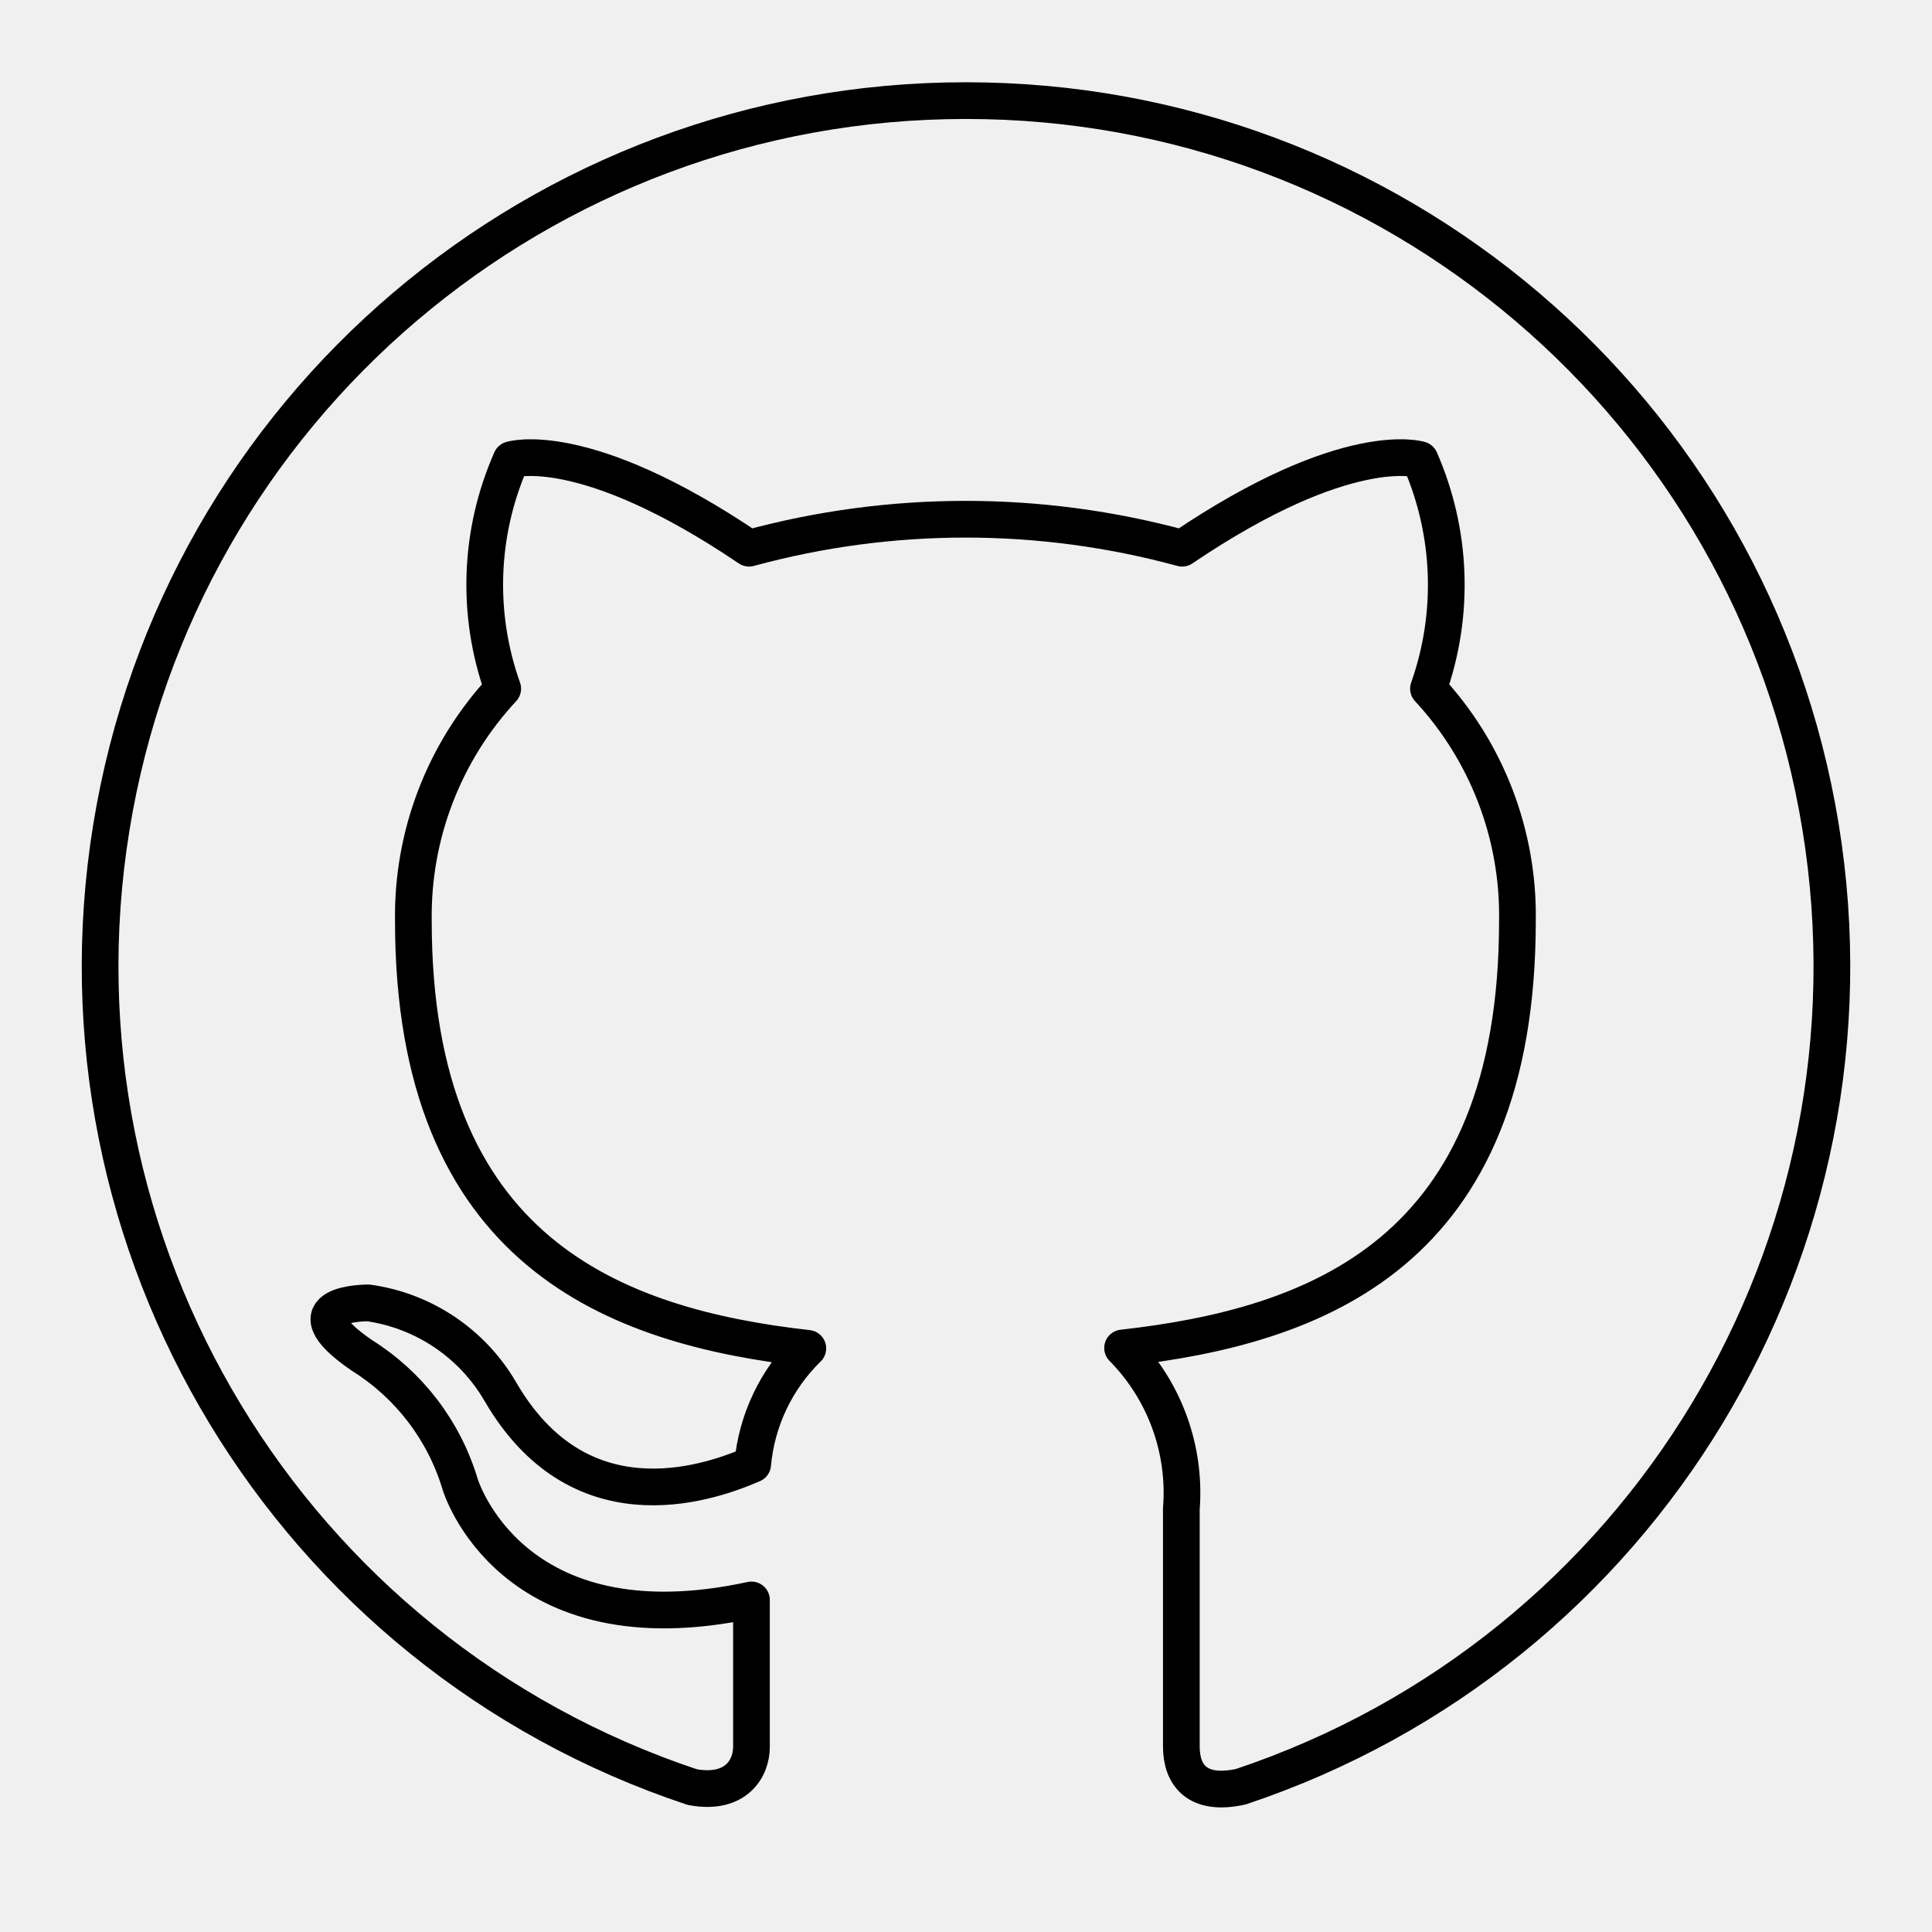
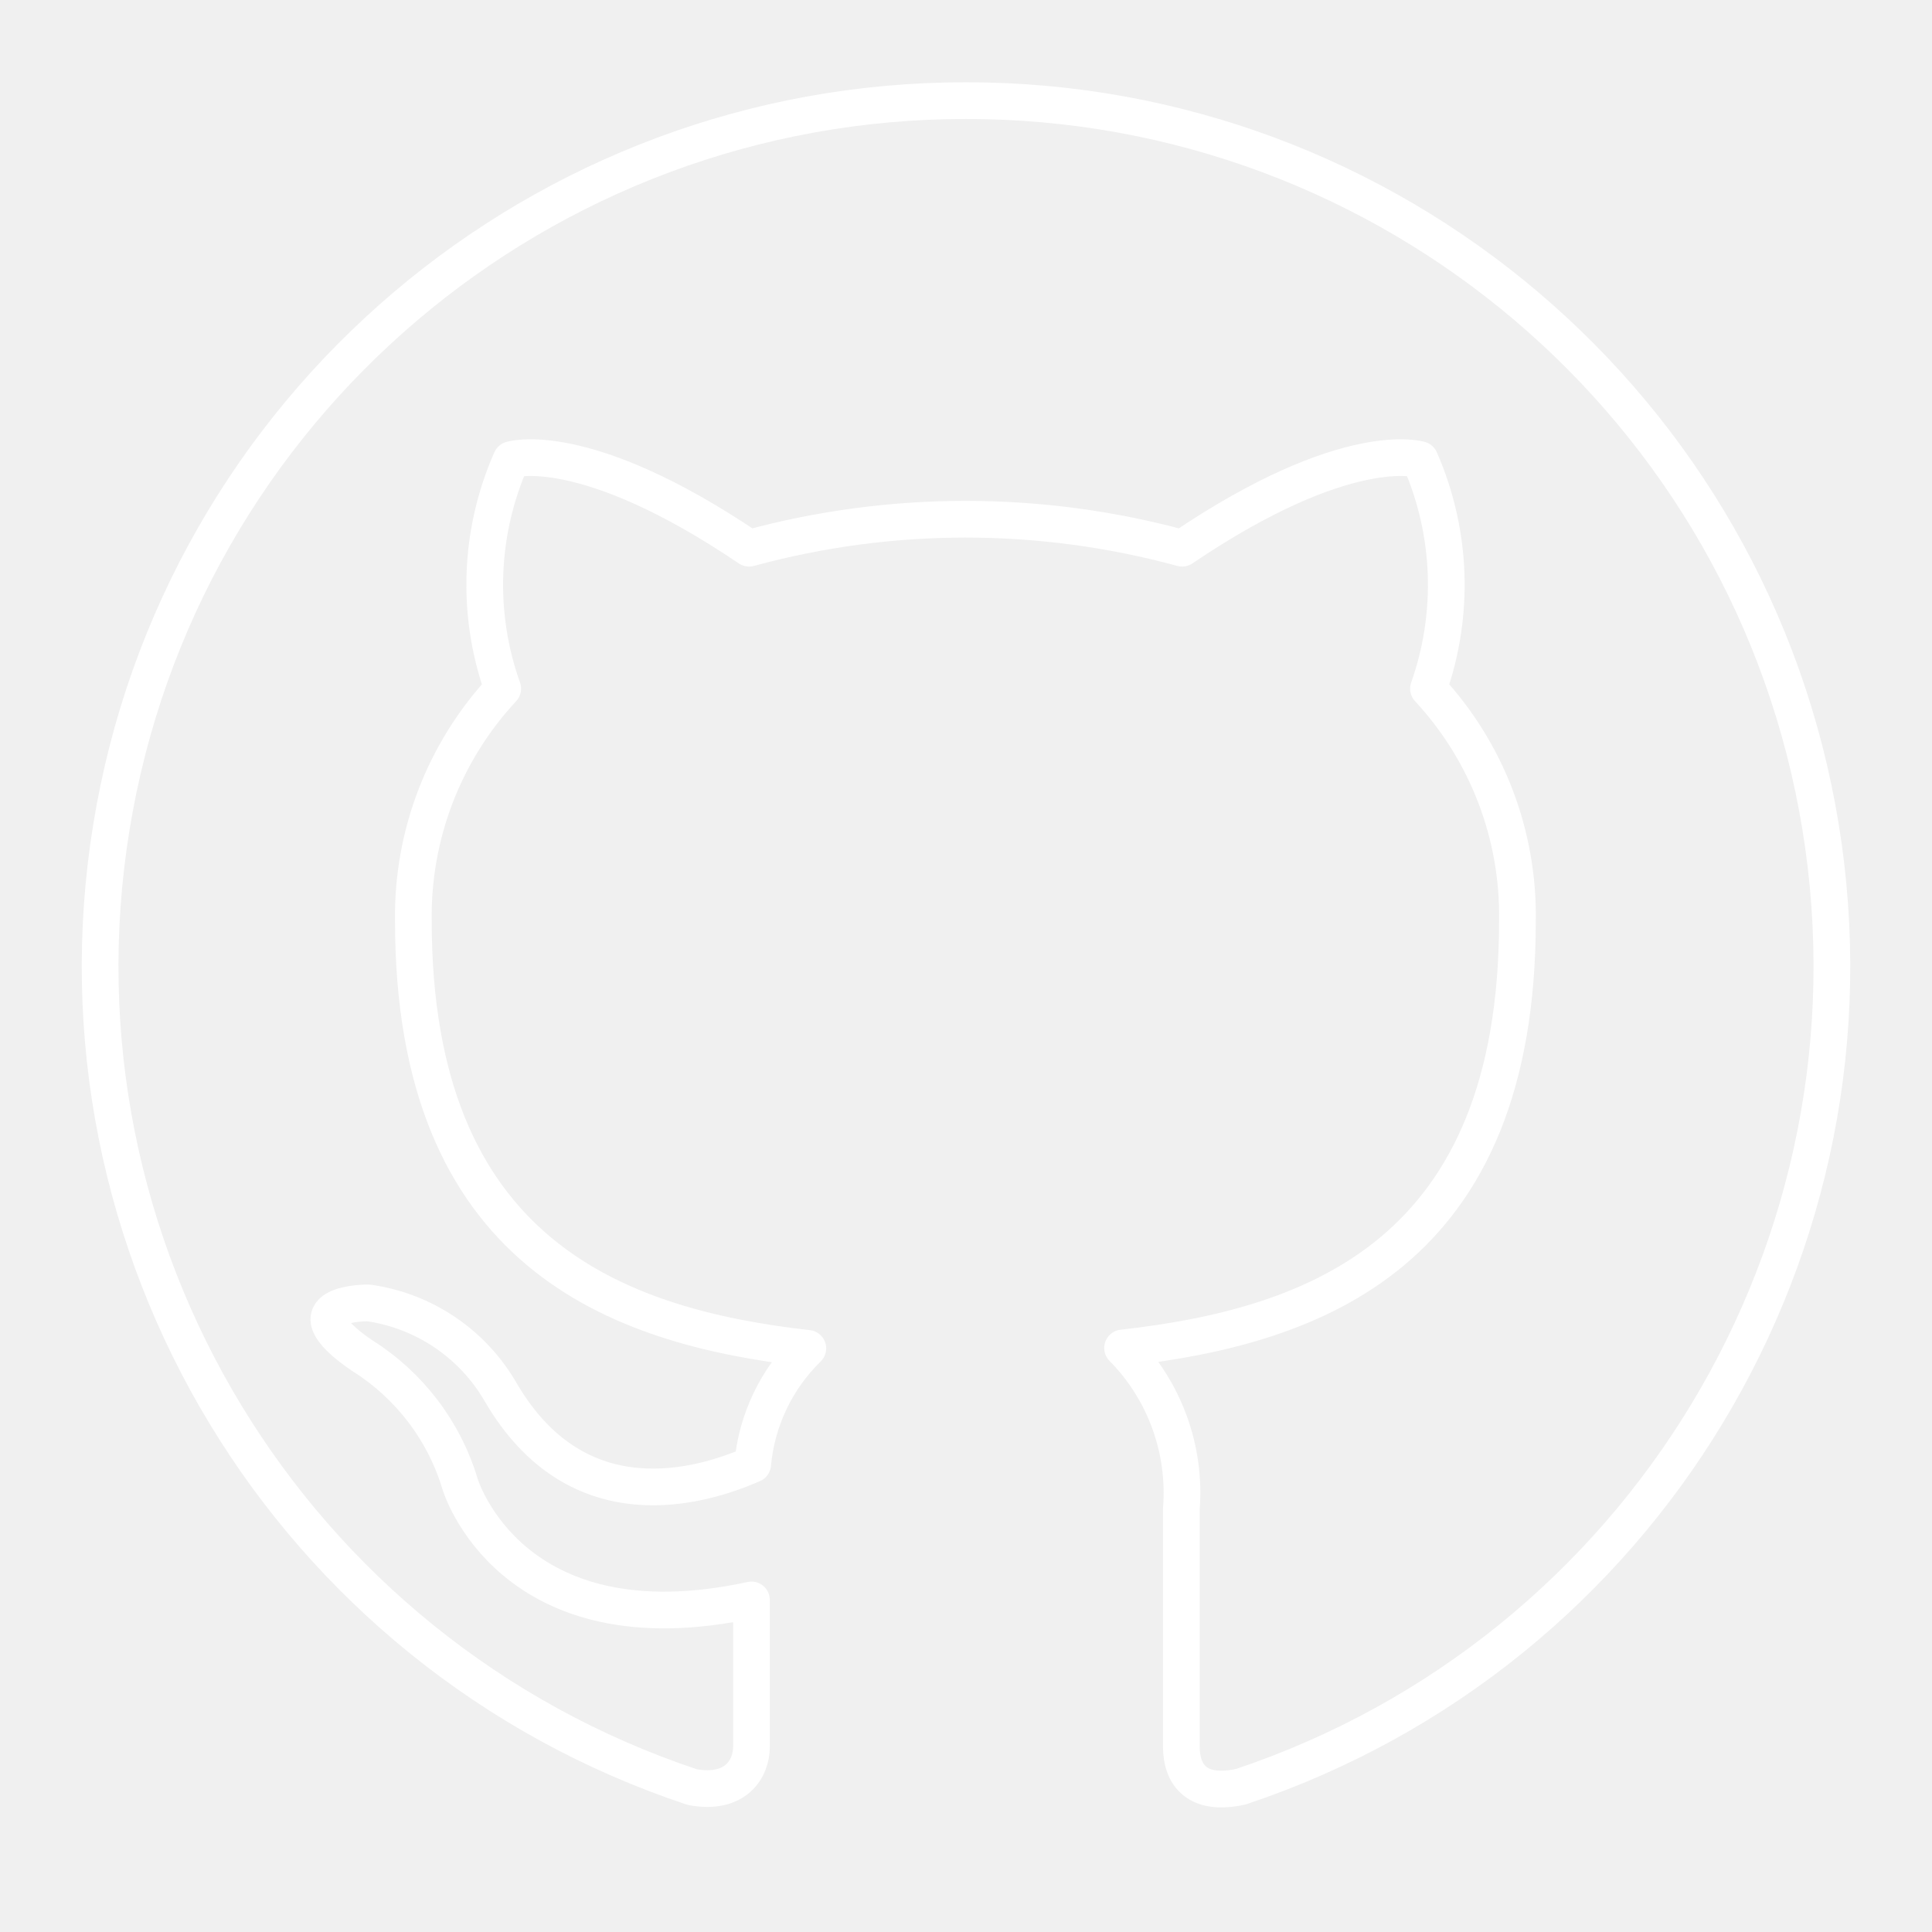
- <svg xmlns="http://www.w3.org/2000/svg" width="40px" height="40px" viewBox="0 0 48.00 48.00" id="Layer_2" data-name="Layer 2" fill="#000000" stroke="#000000" stroke-width="0.912">
+ <svg xmlns="http://www.w3.org/2000/svg" width="30px" height="30px" viewBox="0 0 48.00 48.00" id="Layer_2" data-name="Layer 2" fill="#000000" stroke="#000000" stroke-width="0.912">
  <g id="SVGRepo_bgCarrier" stroke-width="0" />
  <g id="SVGRepo_tracerCarrier" stroke-linecap="round" stroke-linejoin="round" />
  <g id="SVGRepo_iconCarrier">
    <defs>
-       <style>.cls-1{fill:none;stroke:#000000;stroke-linecap:round;stroke-linejoin:round;fill-rule:evenodd;}</style>
+       <style>.cls-1{fill:none;stroke:#ffffff;stroke-linecap:round;stroke-linejoin:round;fill-rule:evenodd;}</style>
    </defs>
    <path class="cls-1" d="M24,2.5a21.5,21.5,0,0,0-6.8,41.9c1.08.2,1.47-.46,1.47-1s0-1.86,0-3.65c-6,1.3-7.24-2.88-7.24-2.88A5.7,5.7,0,0,0,9,33.68c-1.95-1.33.15-1.31.15-1.31a4.52,4.52,0,0,1,3.29,2.22c1.92,3.29,5,2.34,6.26,1.79a4.61,4.61,0,0,1,1.37-2.88c-4.78-.54-9.8-2.38-9.8-10.62a8.29,8.29,0,0,1,2.22-5.77,7.68,7.68,0,0,1,.21-5.69s1.8-.58,5.91,2.2a20.46,20.46,0,0,1,10.76,0c4.11-2.78,5.91-2.2,5.91-2.2a7.74,7.74,0,0,1,.21,5.69,8.28,8.28,0,0,1,2.21,5.77c0,8.26-5,10.07-9.81,10.61a5.12,5.12,0,0,1,1.46,4c0,2.87,0,5.19,0,5.9s.39,1.24,1.48,1A21.5,21.5,0,0,0,24,2.5" />
  </g>
</svg>
